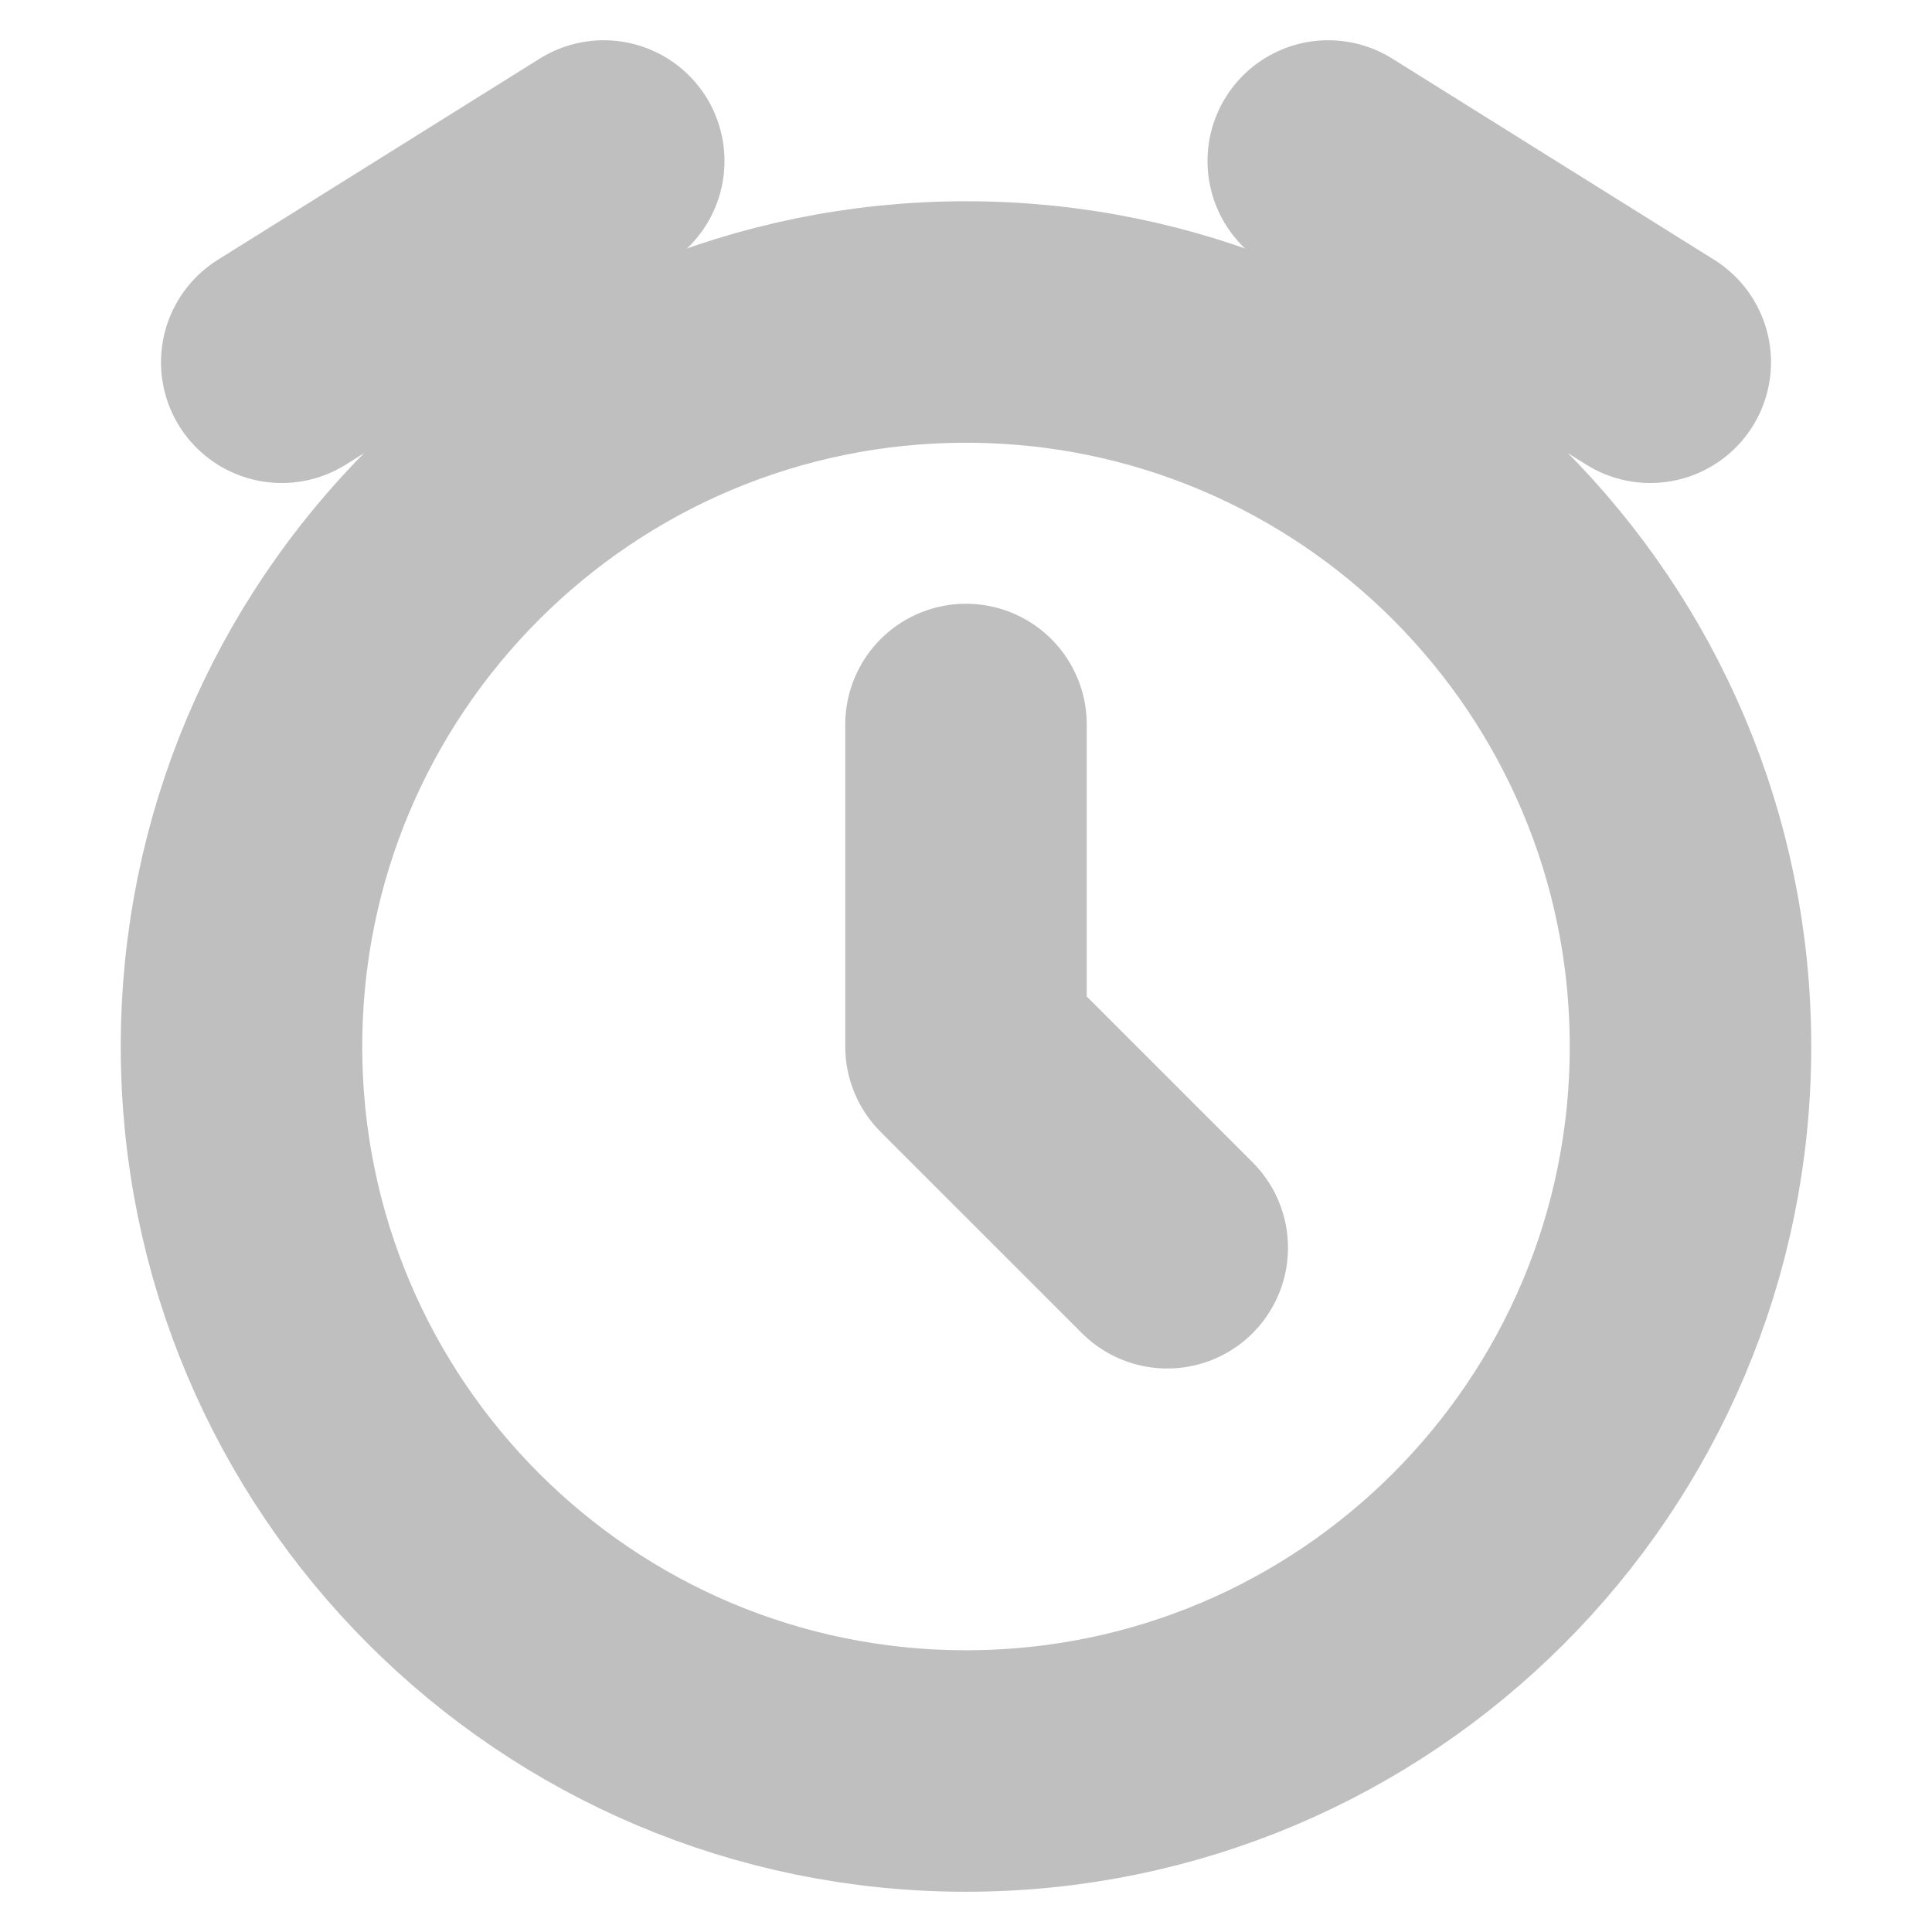
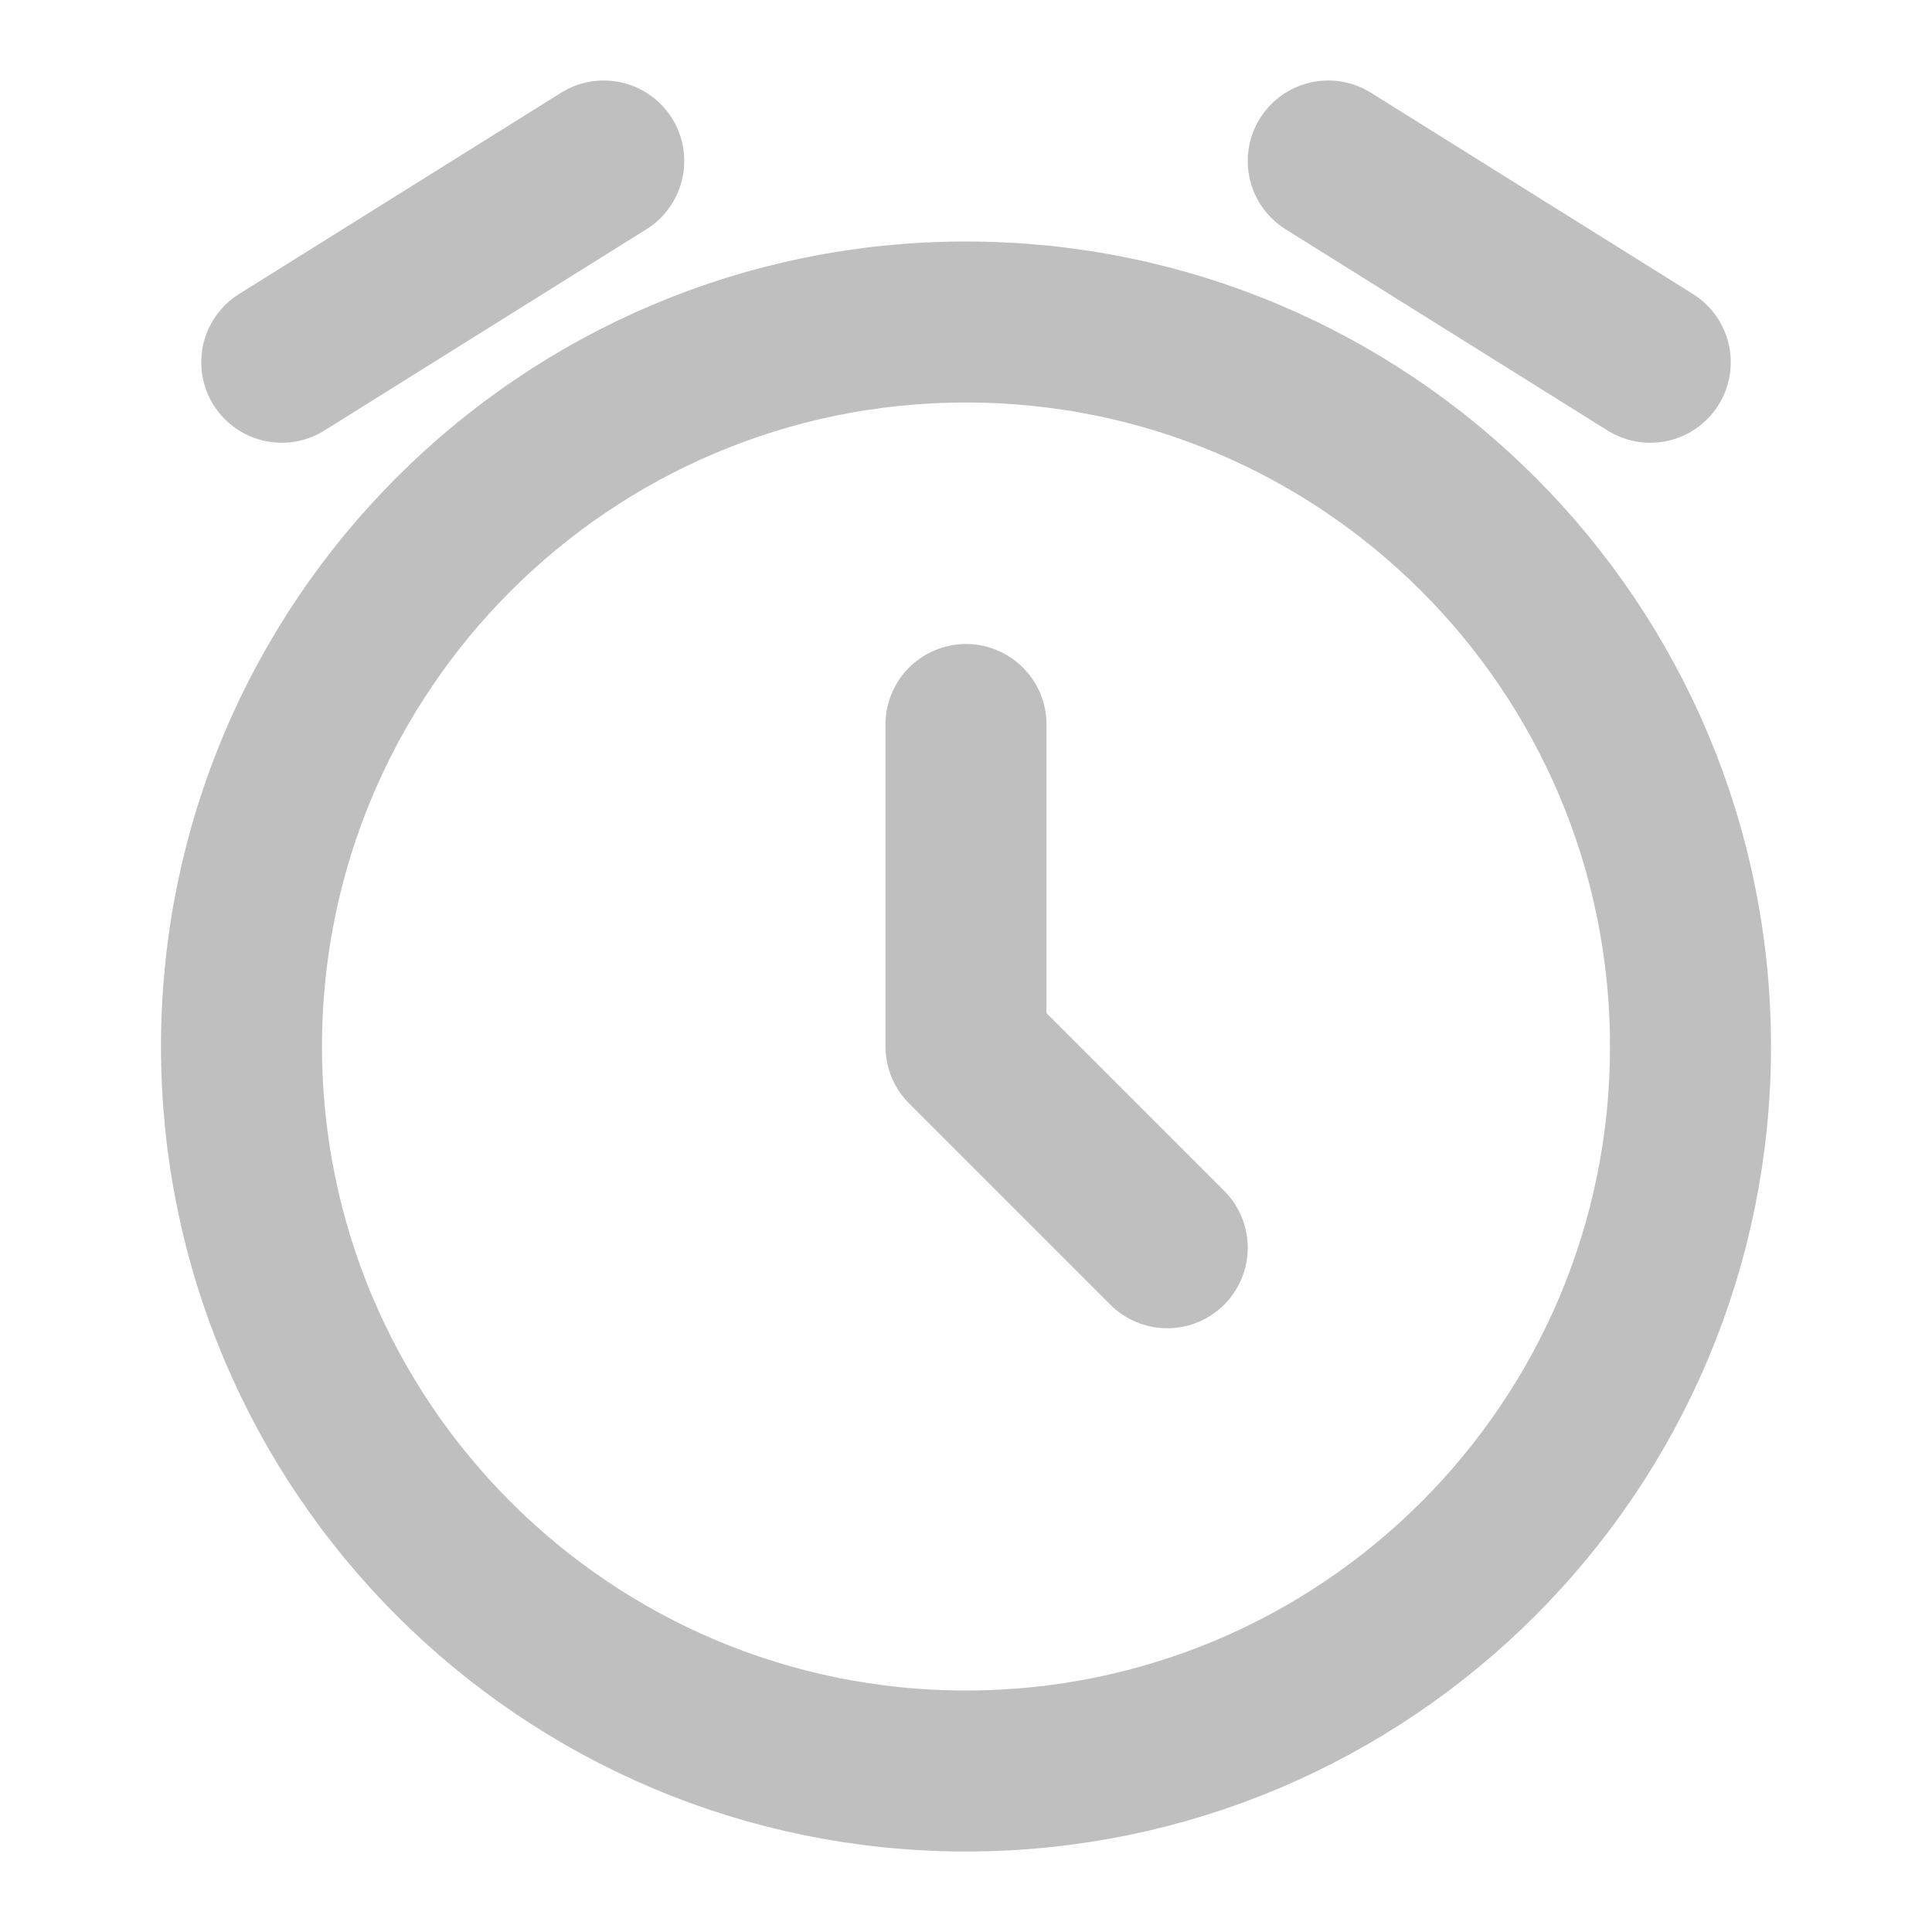
- <svg xmlns="http://www.w3.org/2000/svg" width="12" height="12" viewBox="0 0 24 24">
-   <g fill="none" stroke="#BFBFBF" stroke-width="3">
+ <svg xmlns="http://www.w3.org/2000/svg" width="16" height="16" viewBox="0 0 24 24">
+   <g fill="none" stroke="#BFBFBF" stroke-width="2">
    <circle cx="12" cy="13" r="9" />
    <path stroke-linecap="round" stroke-linejoin="round" d="M12 9v4l2.5 2.5m-11-11l4-2.5m13 2.5l-4-2.5" />
  </g>
</svg>
